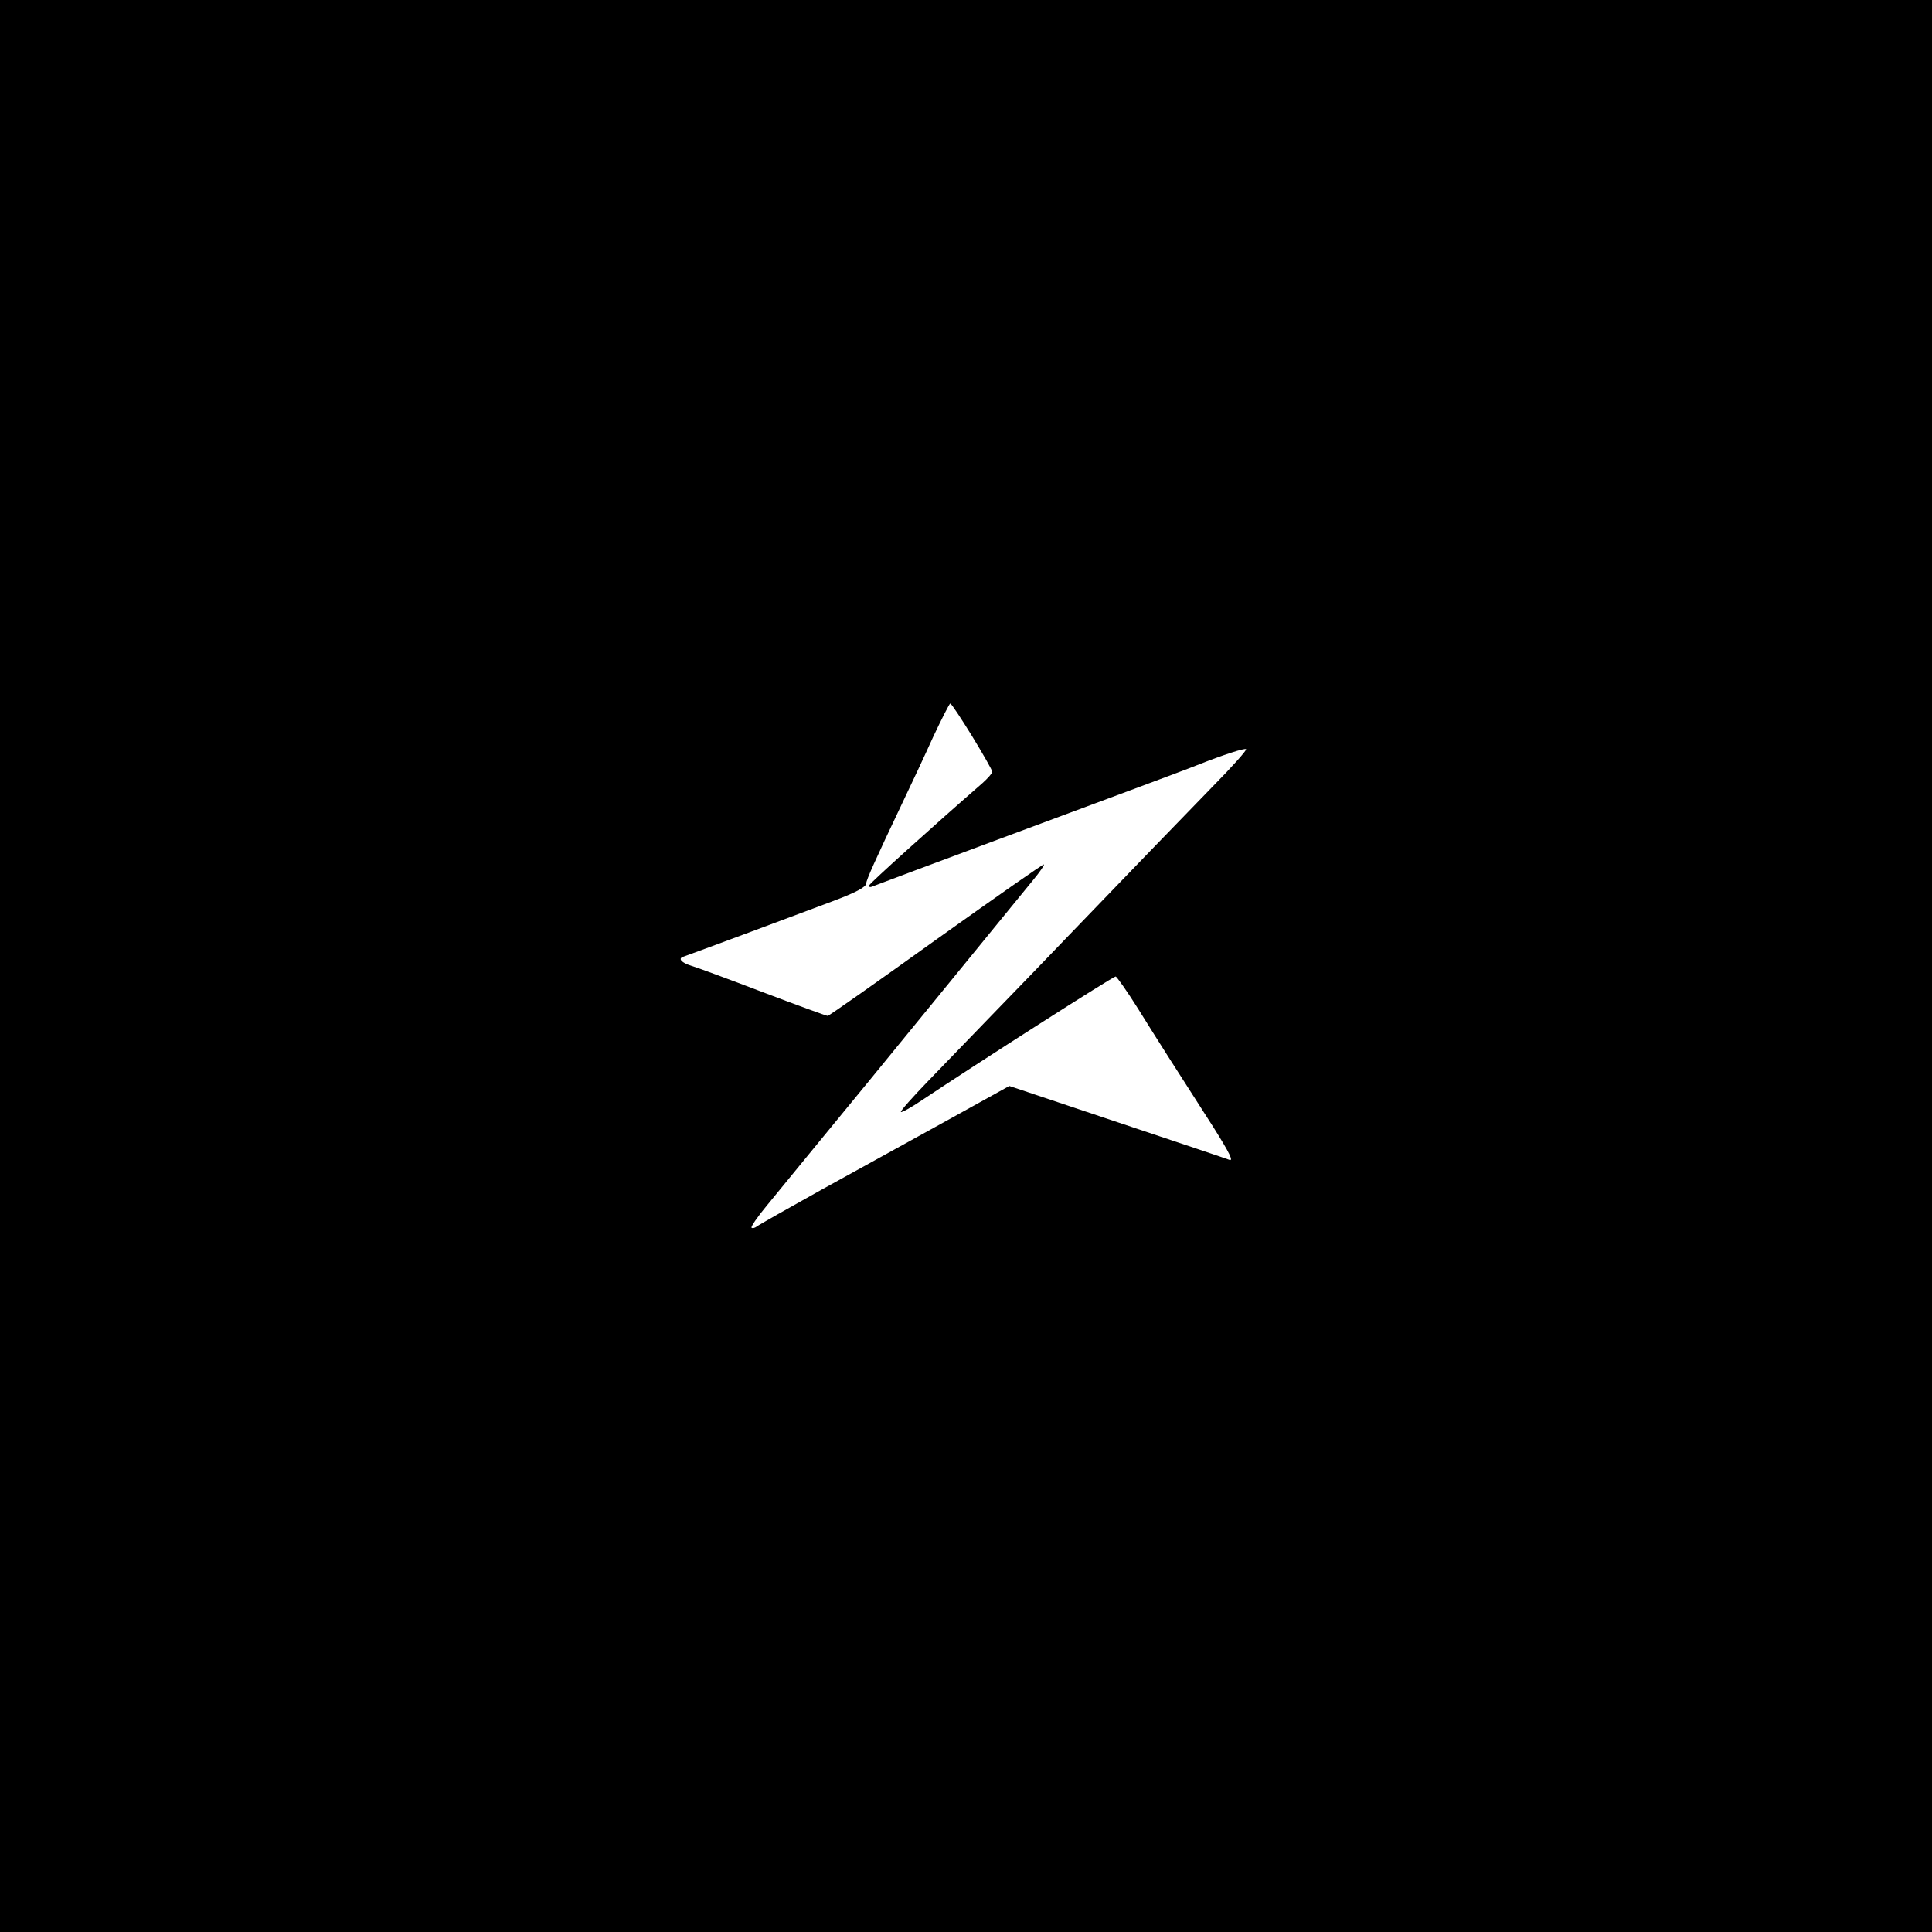
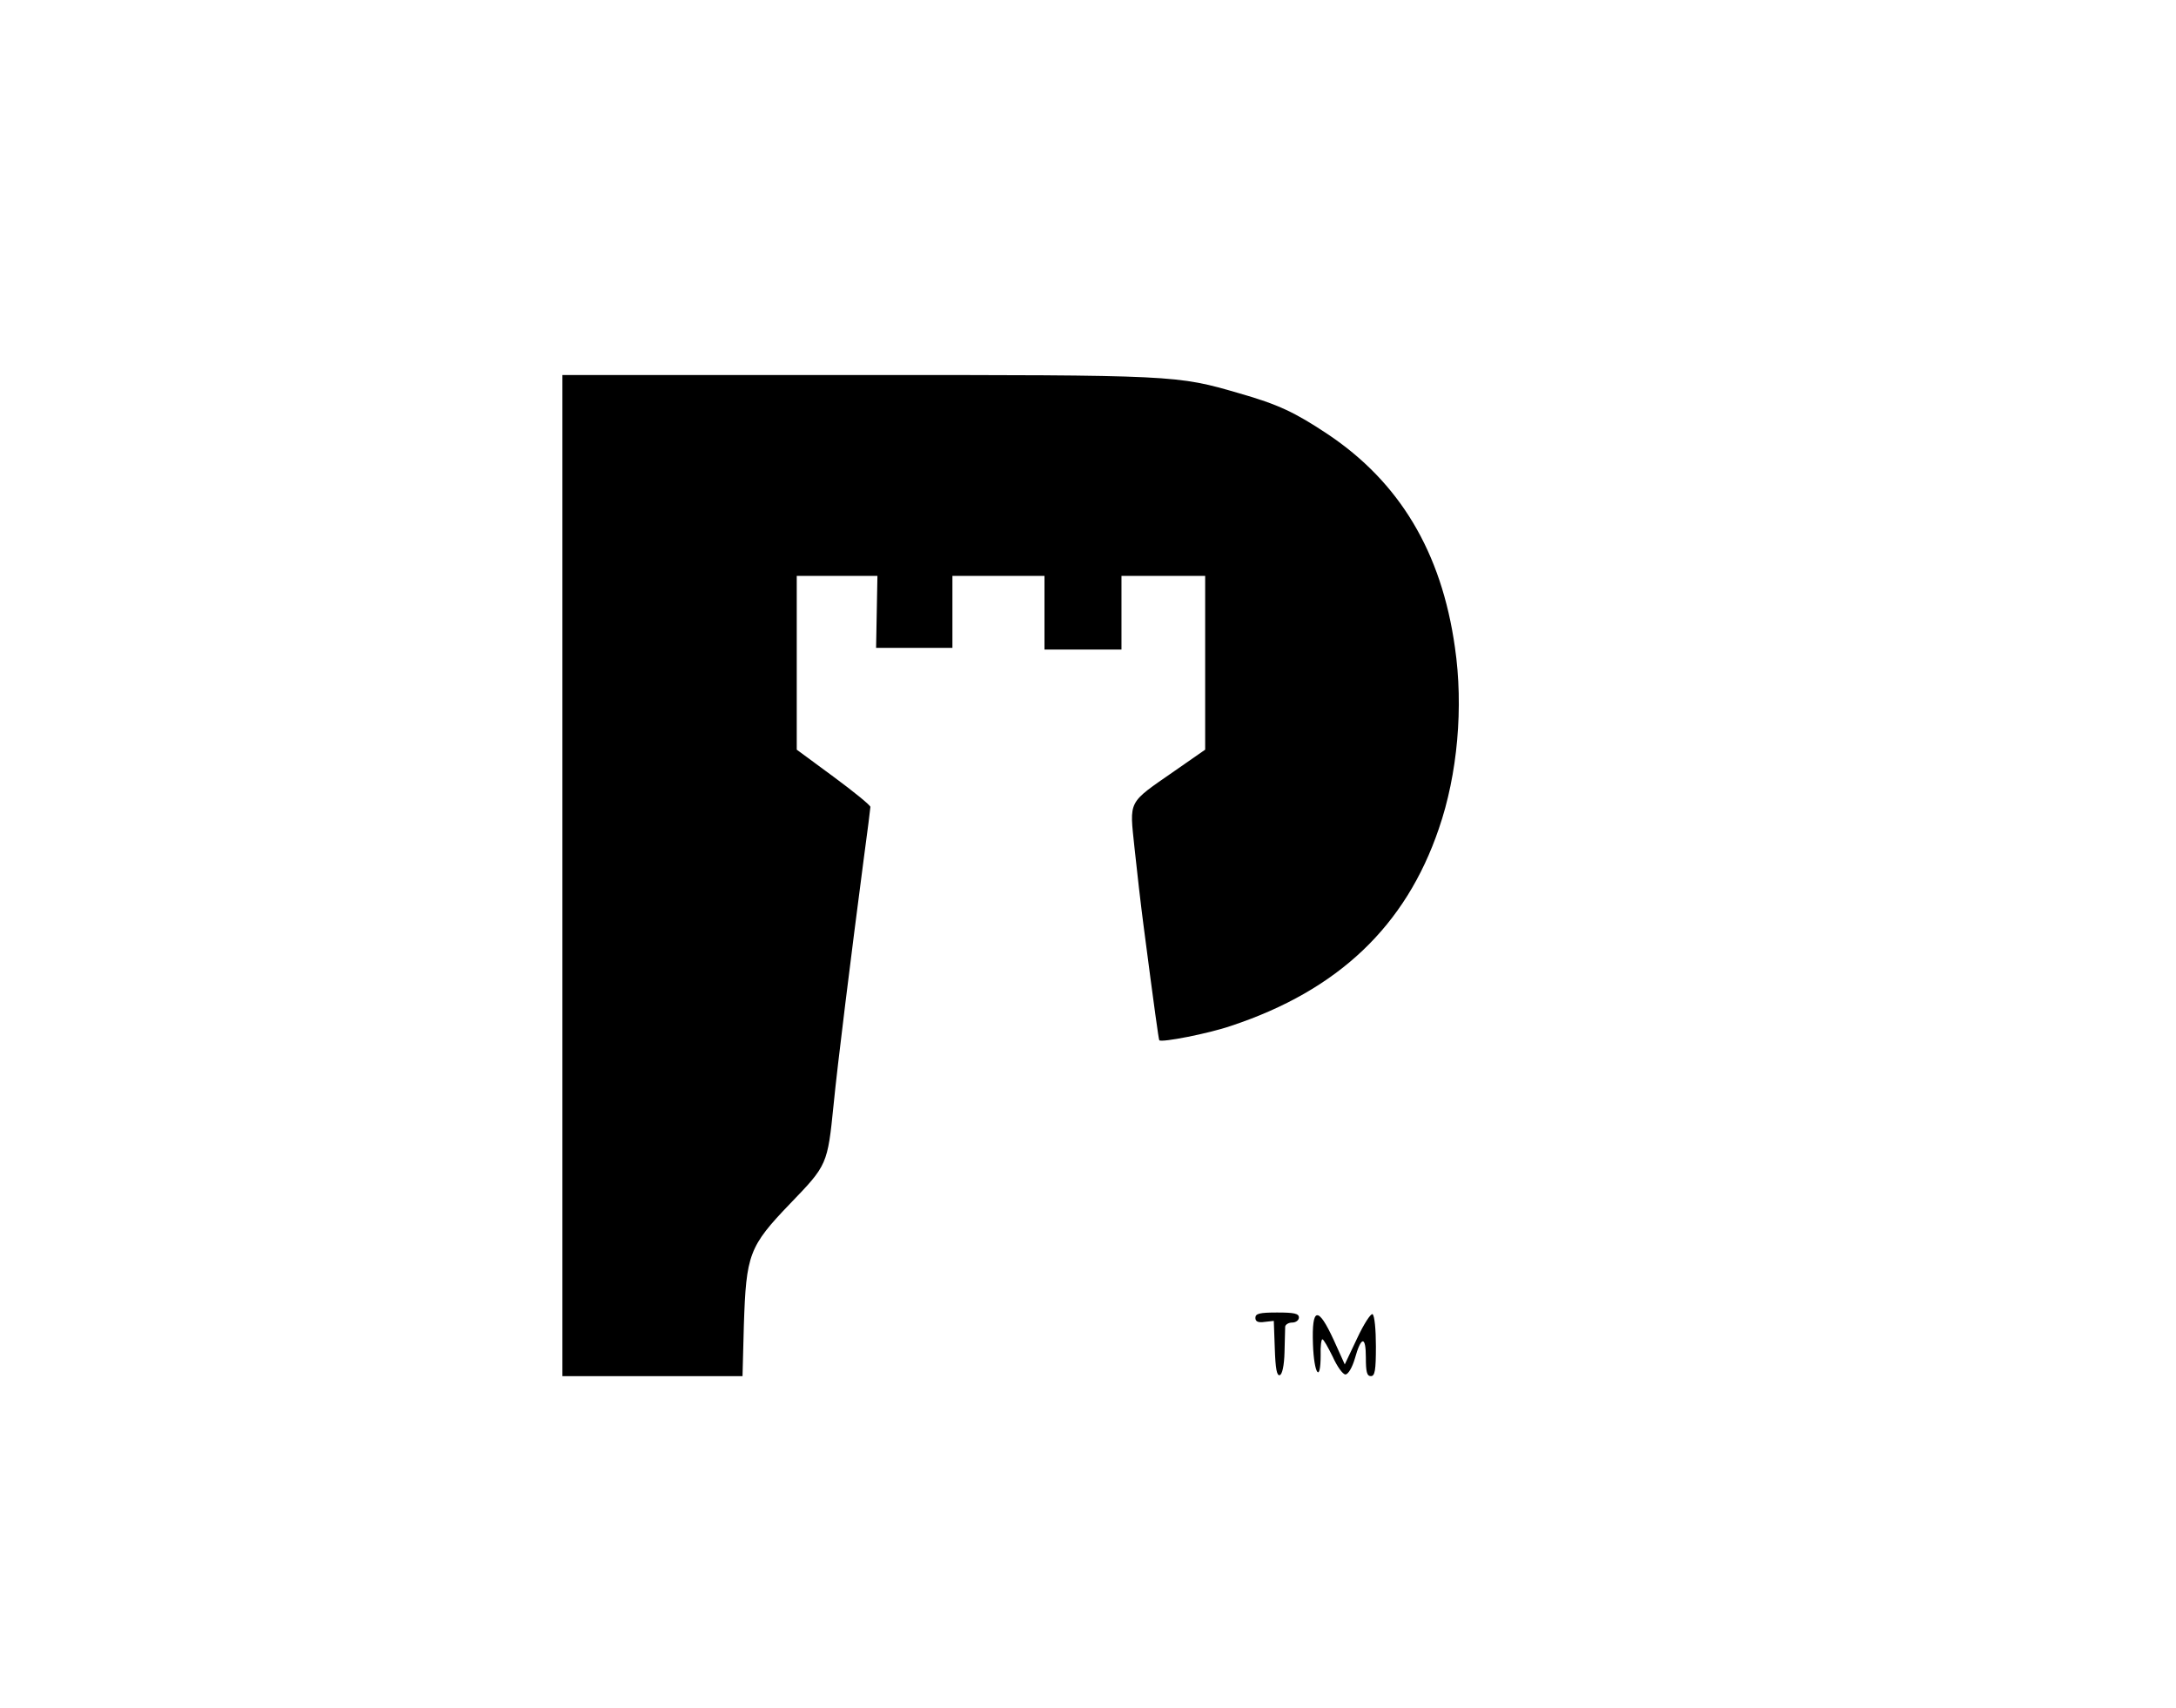
- <svg xmlns="http://www.w3.org/2000/svg" version="1.0" width="736pt" height="736pt" viewBox="0 0 736 736" preserveAspectRatio="xMidYMid meet">
-   <g transform="translate(0,736) scale(0.1,-0.1)" fill="#000000" stroke="none">
-     <path d="M0 3680 l0 -3680 3680 0 3680 0 0 3680 0 3680 -3680 0 -3680 0 0 -3680z m3703 876 c42 -69 77 -130 77 -136 0 -6 -17 -25 -37 -43 -178 -155 -429 -381 -432 -390 -2 -5 3 -8 10 -5 75 29 814 304 984 367 121 45 236 88 255 96 101 40 182 66 187 61 4 -3 -54 -68 -128 -143 -137 -141 -315 -325 -544 -563 -71 -74 -197 -205 -280 -290 -82 -85 -199 -206 -259 -268 -60 -62 -107 -115 -104 -118 3 -3 39 17 79 44 214 143 729 472 739 472 4 0 43 -55 85 -122 74 -119 146 -232 288 -453 62 -99 78 -131 59 -123 -4 2 -194 66 -422 142 l-415 139 -240 -133 c-132 -73 -346 -191 -475 -262 -129 -72 -241 -135 -248 -141 -7 -5 -15 -7 -19 -4 -3 4 23 42 58 84 88 108 255 311 396 483 106 130 507 620 620 759 24 29 42 55 40 58 -3 2 -187 -127 -410 -286 -223 -160 -409 -291 -414 -291 -5 0 -117 41 -249 91 -131 50 -253 95 -271 100 -36 11 -51 27 -31 34 19 6 492 182 568 211 91 34 130 55 130 69 0 12 32 84 137 305 33 69 86 182 118 253 33 70 62 127 65 127 4 0 41 -56 83 -124z" />
+ <svg xmlns="http://www.w3.org/2000/svg" version="1.0" width="650pt" height="510pt" viewBox="0 0 650 510" preserveAspectRatio="xMidYMid meet">
+   <g transform="translate(0,510) scale(0.1,-0.1)" fill="#000000" stroke="none">
+     <path d="M1680 2485 l0 -1495 269 0 269 0 4 152 c7 212 15 235 139 364 110 114 111 116 129 294 11 114 52 444 90 734 11 81 20 152 20 156 0 5 -49 45 -110 90 l-110 81 0 259 0 260 121 0 120 0 -2 -107 -2 -108 114 0 114 0 0 108 0 107 138 0 137 0 0 -110 0 -110 115 0 115 0 0 110 0 110 125 0 125 0 0 -259 0 -260 -92 -64 c-141 -98 -134 -85 -119 -230 7 -67 19 -171 27 -232 33 -253 45 -339 47 -342 8 -7 147 20 214 43 320 106 522 298 621 589 56 162 74 364 48 542 -40 284 -165 493 -381 637 -98 65 -147 88 -262 121 -189 55 -188 55 -1140 55 l-883 0 0 -1495z" />
+     <path d="M3750 1164 c0 -11 8 -15 28 -12 l27 3 3 -83 c2 -60 6 -82 15 -79 7 2 13 28 14 68 1 35 2 70 2 77 1 6 10 12 21 12 11 0 20 7 20 15 0 12 -14 15 -65 15 -52 0 -65 -3 -65 -16z" />
+     <path d="M4054 1103 l-37 -78 -33 73 c-47 102 -66 99 -62 -13 3 -89 23 -118 23 -32 -1 26 2 47 5 47 4 0 17 -24 31 -52 13 -29 30 -53 38 -53 8 0 20 20 28 47 19 68 33 69 33 4 0 -43 3 -56 15 -56 12 0 15 17 15 89 0 50 -4 92 -10 96 -5 3 -26 -29 -46 -72z" />
  </g>
</svg>
